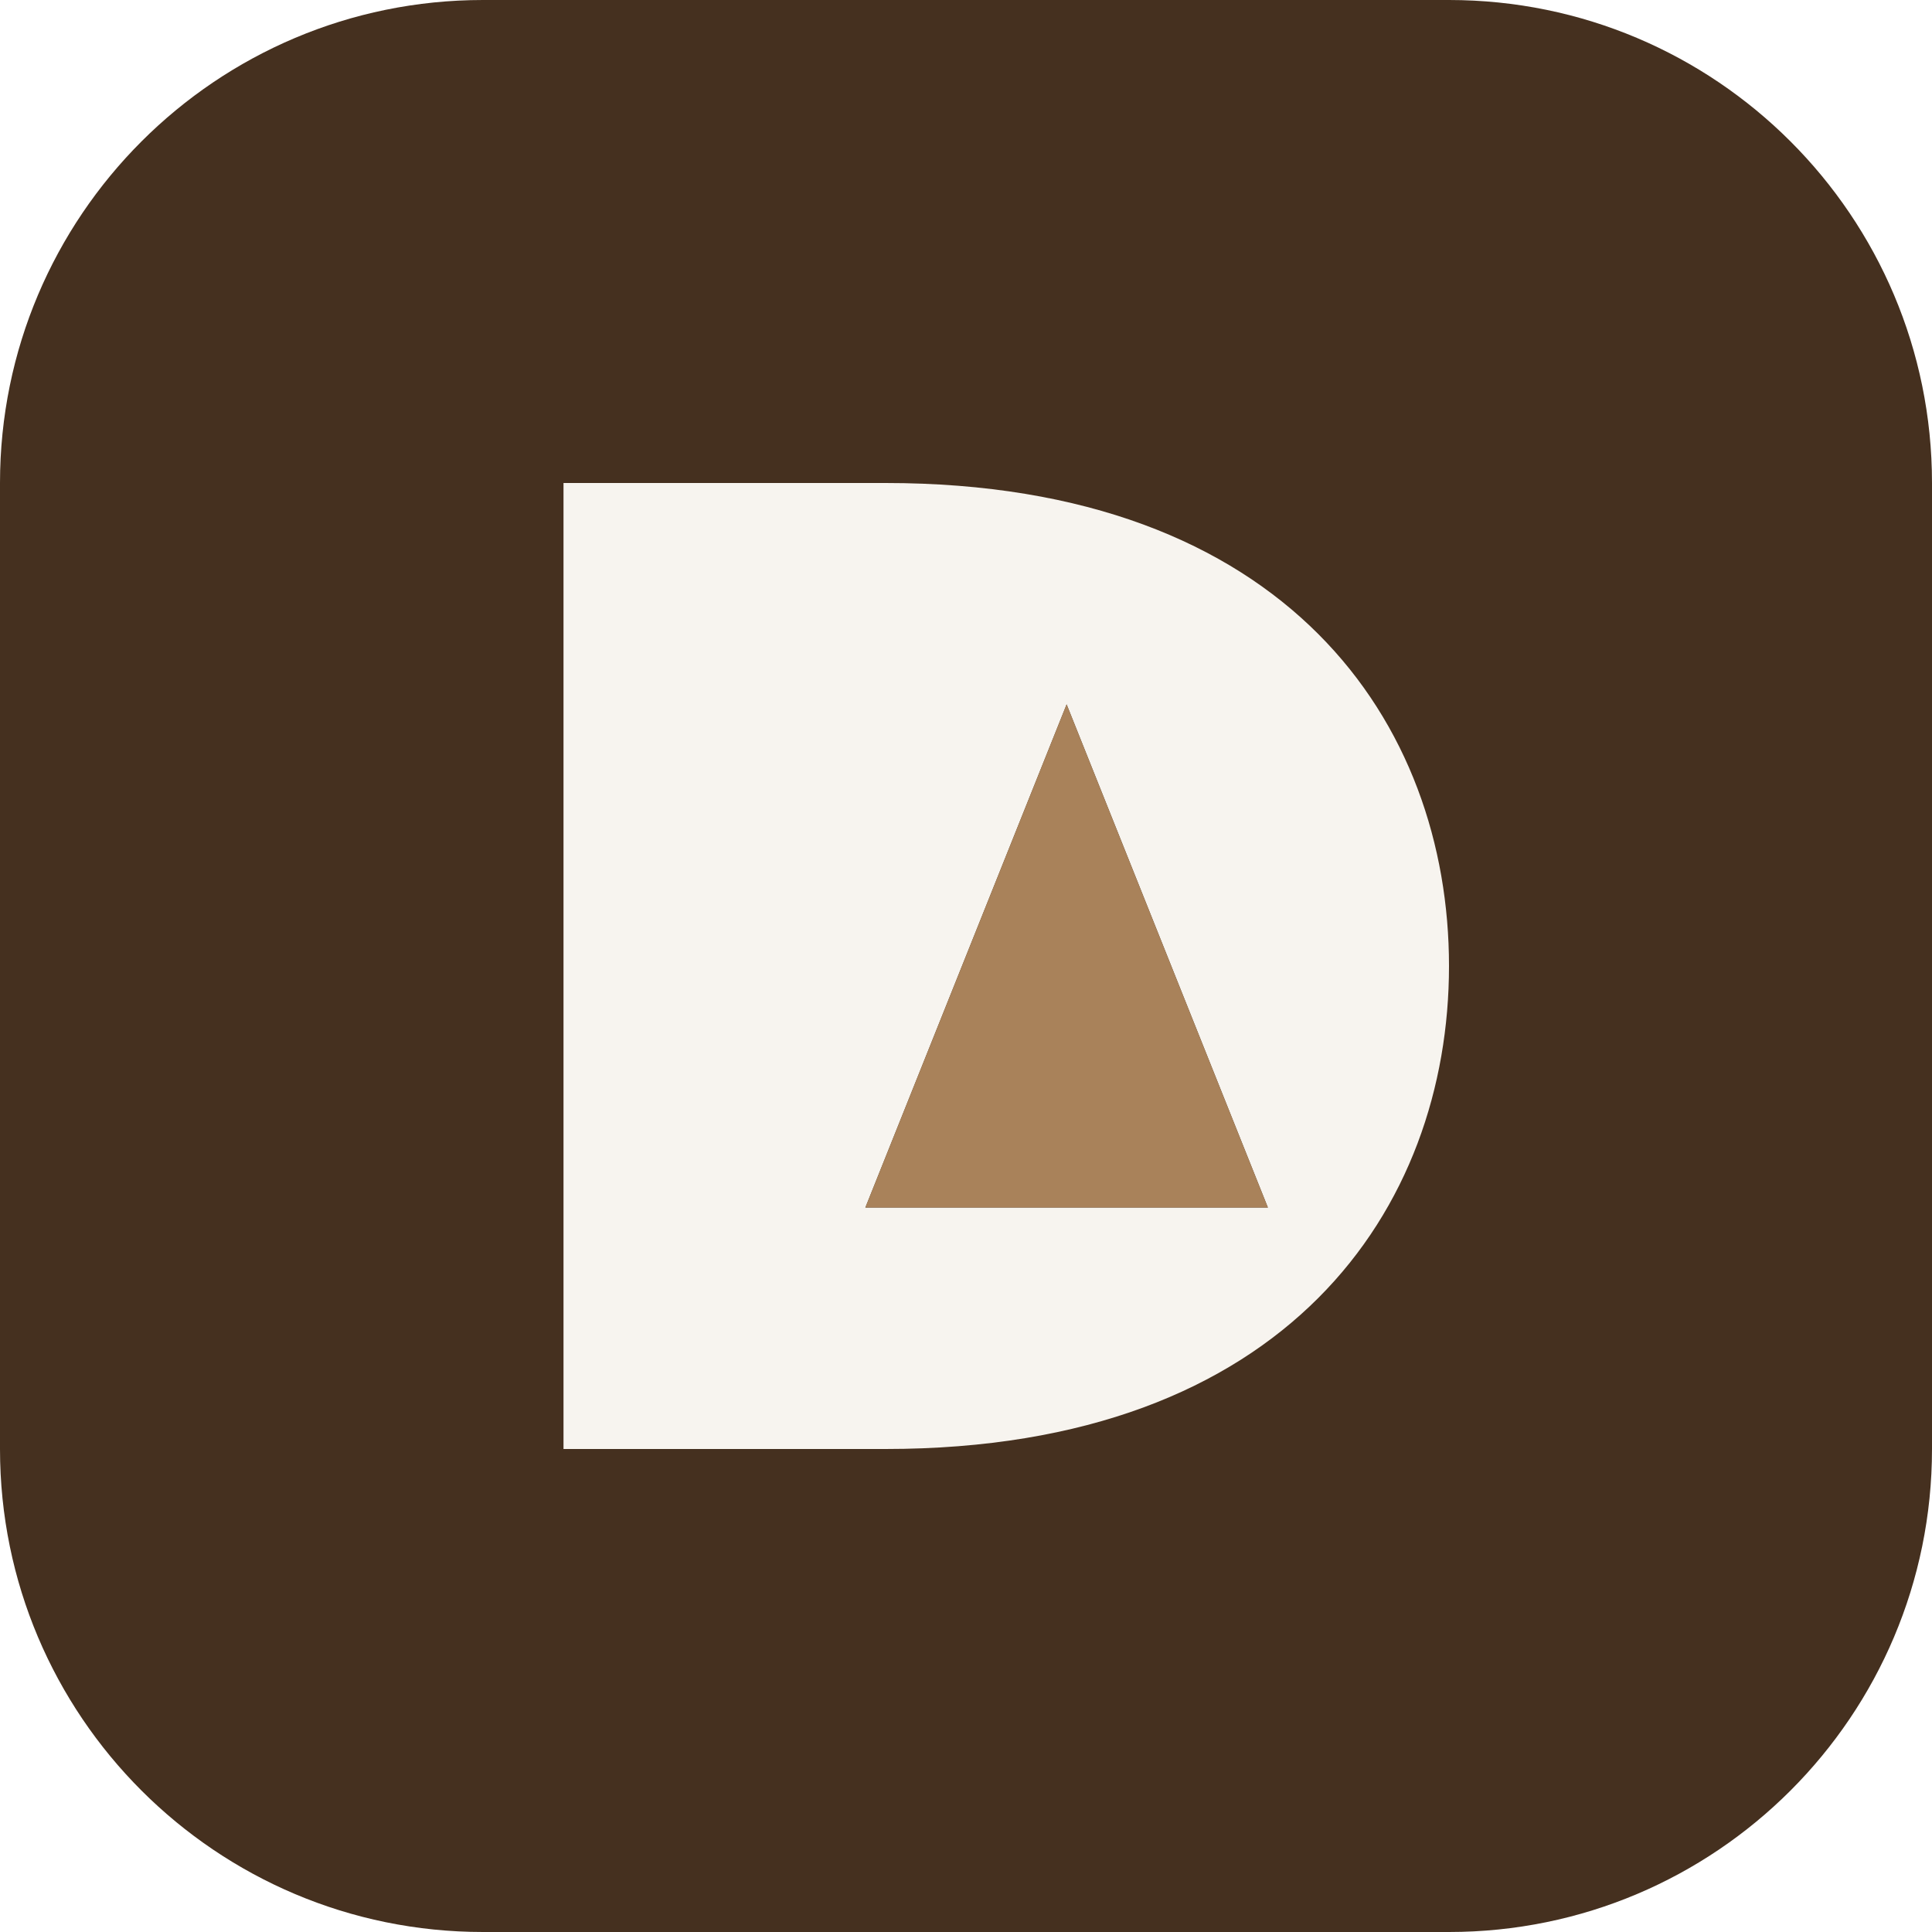
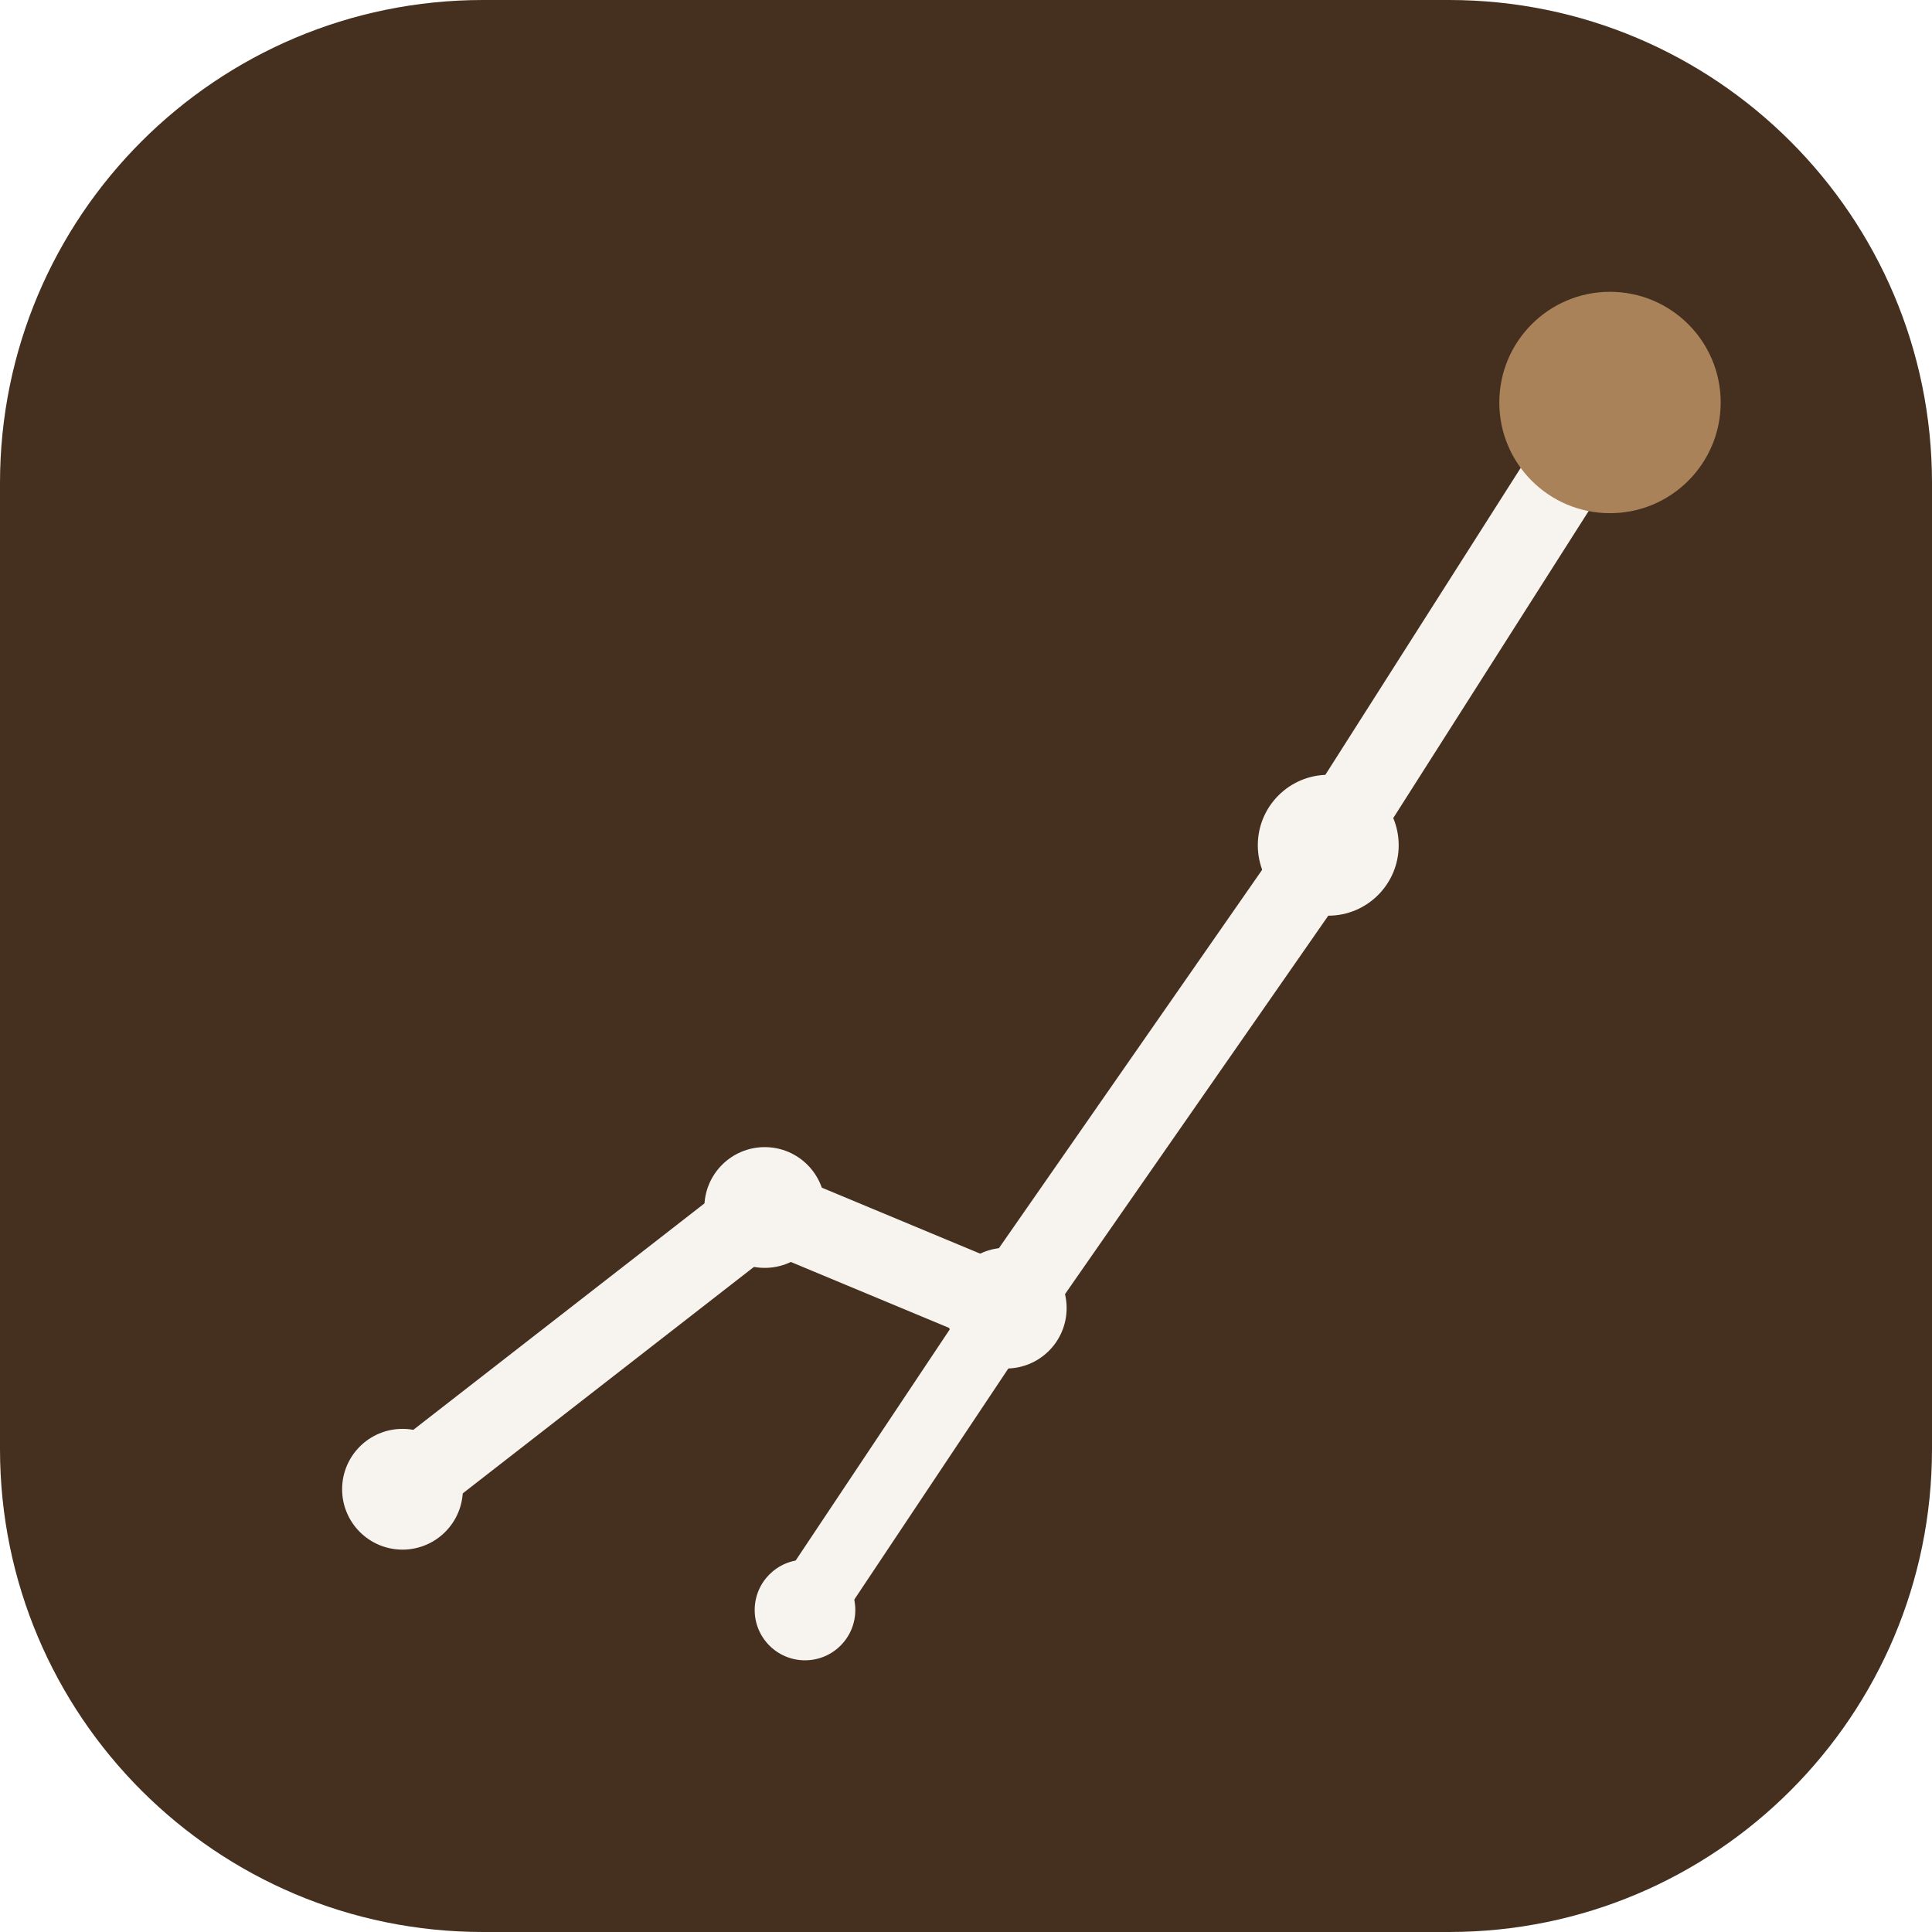
<svg xmlns="http://www.w3.org/2000/svg" viewBox="0 0 96 96">
  <rect width="96" height="96" rx="24" fill="#45301F" />
-   <path fill-rule="evenodd" clip-rule="evenodd" fill="#F7F4EF" d="M28 24 L28 72 L44 72 C64 72 72 60 72 48 C72 36 64 24 44 24 Z M43 60 L63 60 L53 35 Z" />
-   <path fill="#A9825A" d="M43 60 L63 60 L53 35 Z" />
+   <path d="M20 74 L38 60 L50 65 L66 42 L80 20" stroke="#F7F4EF" stroke-width="4" fill="none" stroke-linecap="round" stroke-linejoin="round" />
+   <path d="M50 65 L40 80" stroke="#F7F4EF" stroke-width="3.5" fill="none" stroke-linecap="round" />
+   <circle cx="20" cy="74" r="3" fill="#F7F4EF" />
+   <circle cx="38" cy="60" r="3" fill="#F7F4EF" />
+   <circle cx="50" cy="65" r="3" fill="#F7F4EF" />
+   <circle cx="66" cy="42" r="3.5" fill="#F7F4EF" />
+   <circle cx="40" cy="80" r="2.5" fill="#F7F4EF" />
+   <circle cx="80" cy="20" r="5.5" fill="#A9825A" />
</svg>
